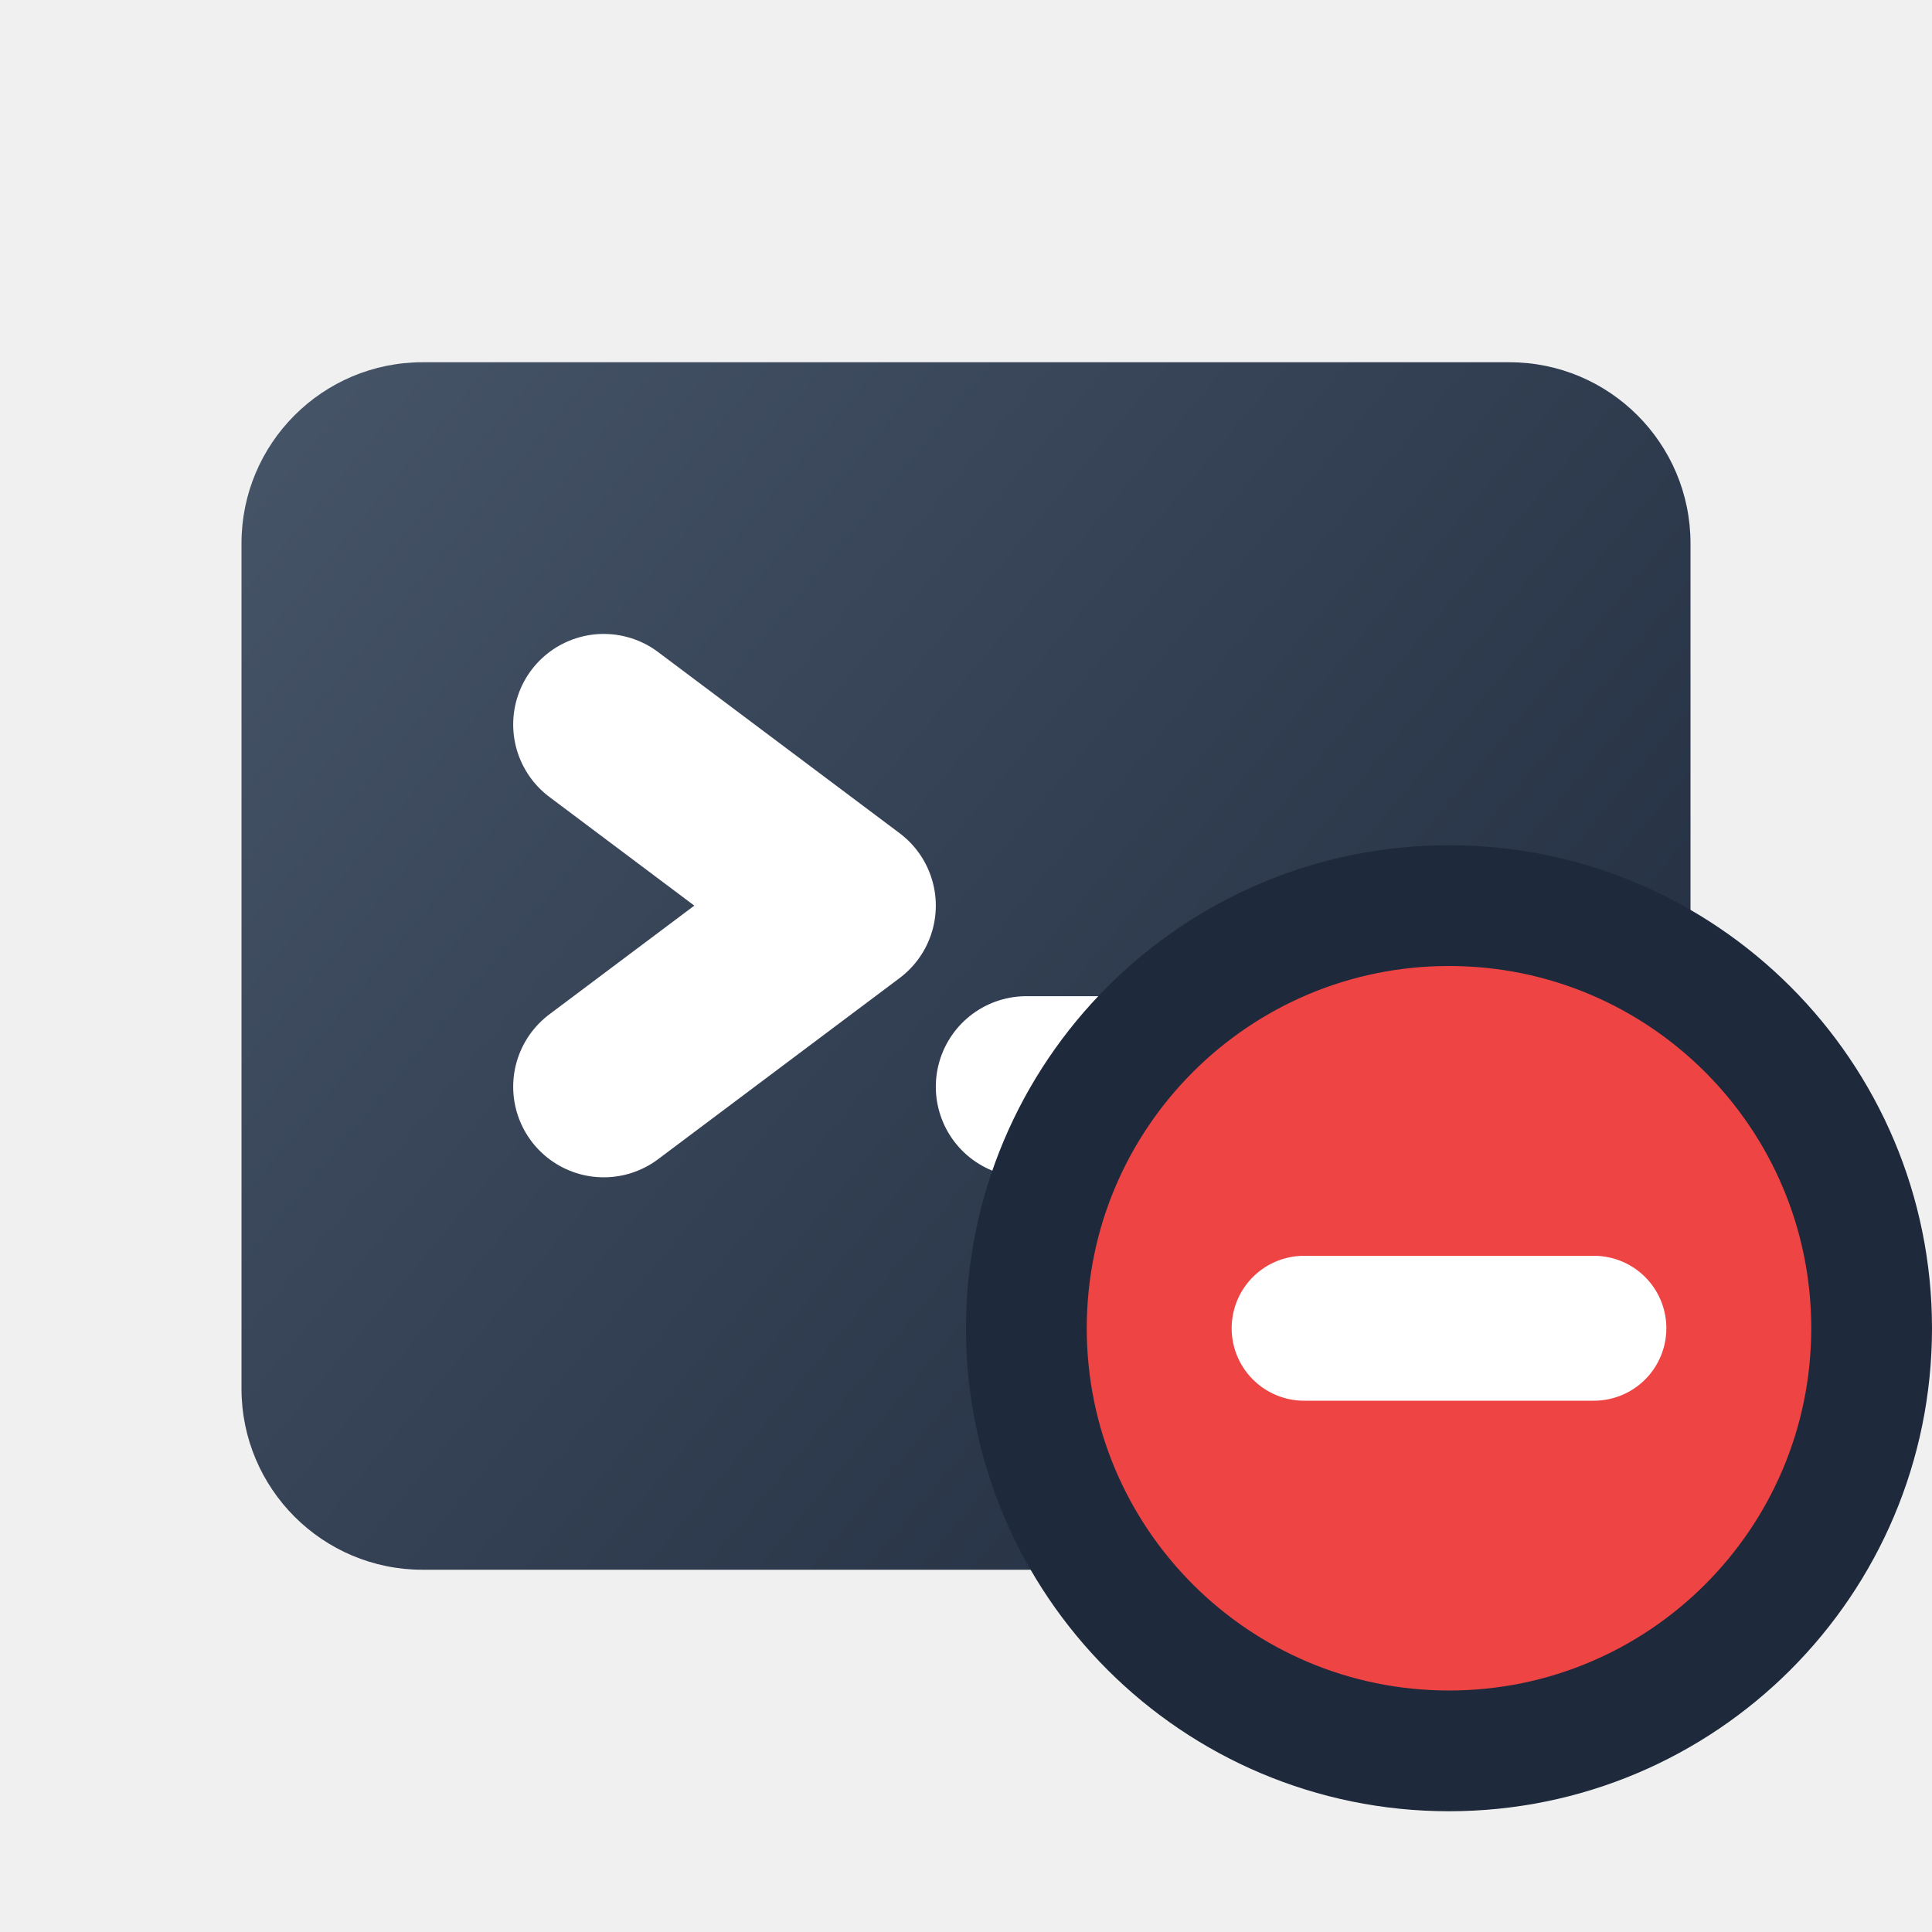
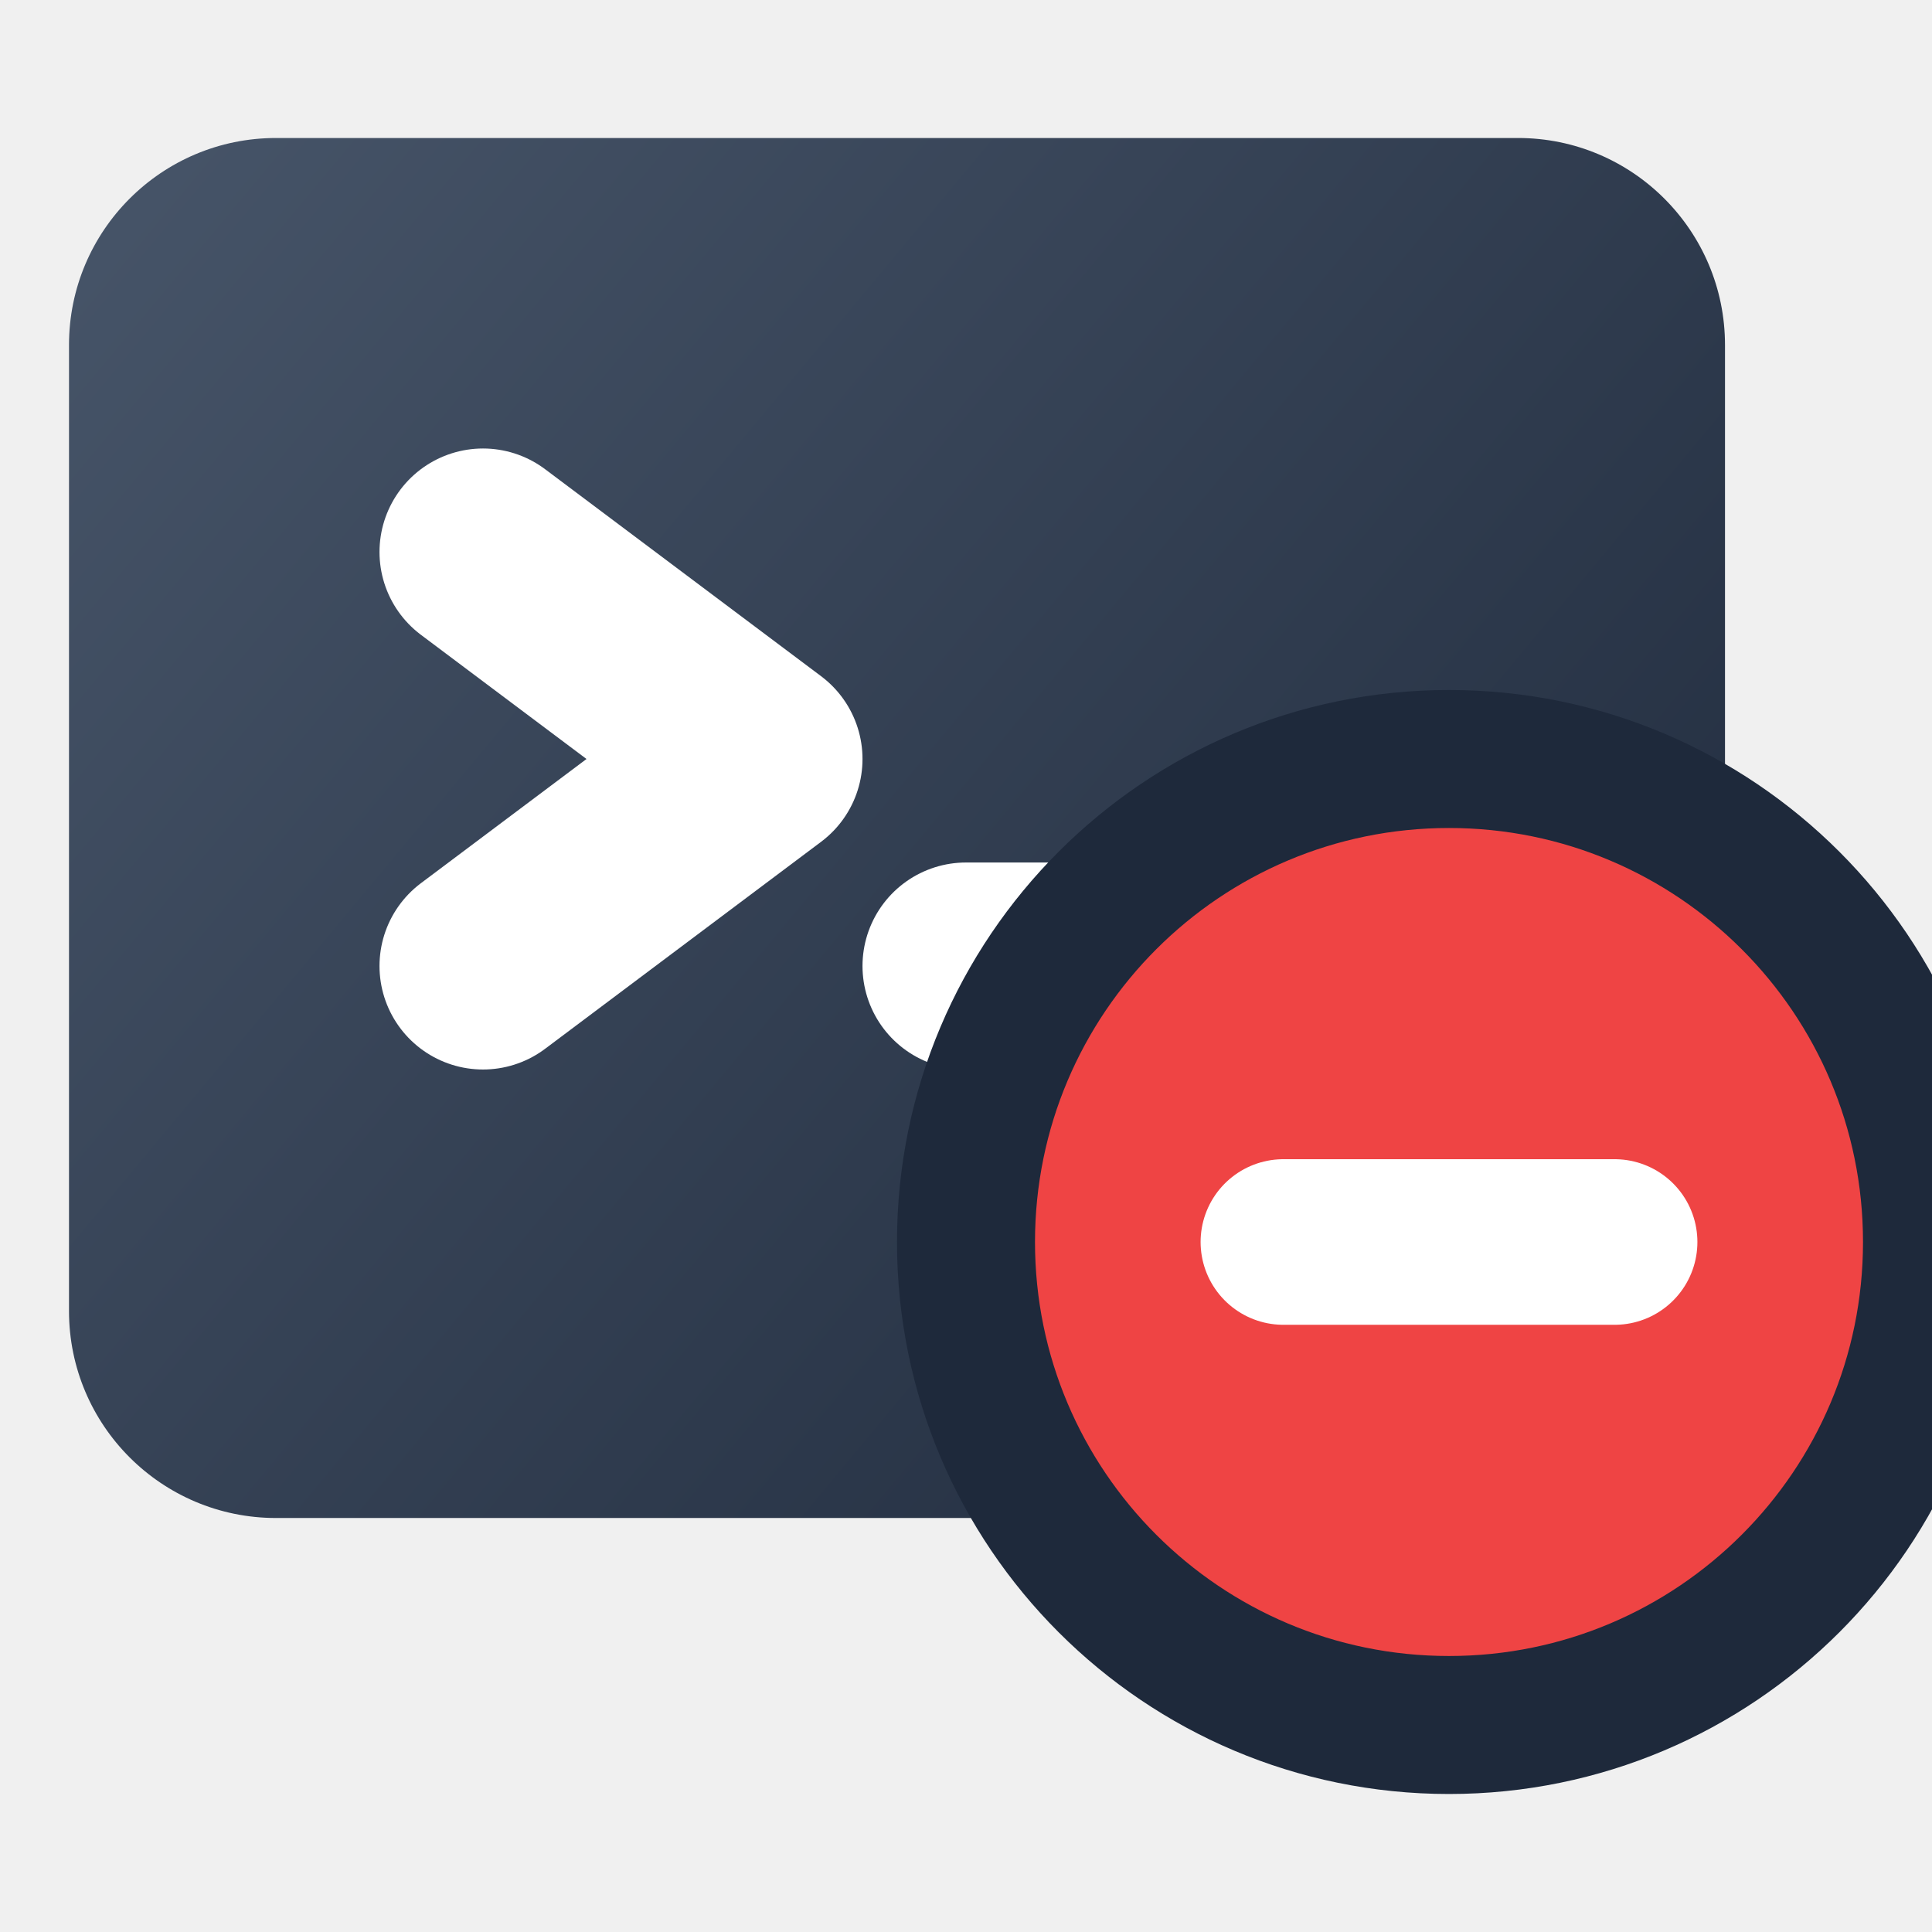
- <svg xmlns="http://www.w3.org/2000/svg" width="16" height="16" viewBox="0 0 16 16" fill="none">
+ <svg xmlns="http://www.w3.org/2000/svg" width="16" height="16" viewBox="1.5 2 14 14" fill="none">
  <rect x="2" y="3" width="12" height="10" rx="1.5" fill="url(#termGrad)" />
  <path d="M5 6L7 7.5L5 9" stroke="#ffffff" stroke-width="1.5" stroke-linecap="round" stroke-linejoin="round" />
  <line x1="8.5" y1="9" x2="10.5" y2="9" stroke="#ffffff" stroke-width="1.5" stroke-linecap="round" />
  <circle cx="12" cy="11" r="3.5" fill="#ef4444" stroke="#1e293b" stroke-width="1" />
  <path d="M10.8 11H13.2" stroke="#ffffff" stroke-width="1.2" stroke-linecap="round" />
  <defs>
    <linearGradient id="termGrad" x1="2" y1="3" x2="14" y2="13" gradientUnits="userSpaceOnUse">
      <stop offset="0%" stop-color="#475569" />
      <stop offset="100%" stop-color="#1e293b" />
    </linearGradient>
  </defs>
</svg>
